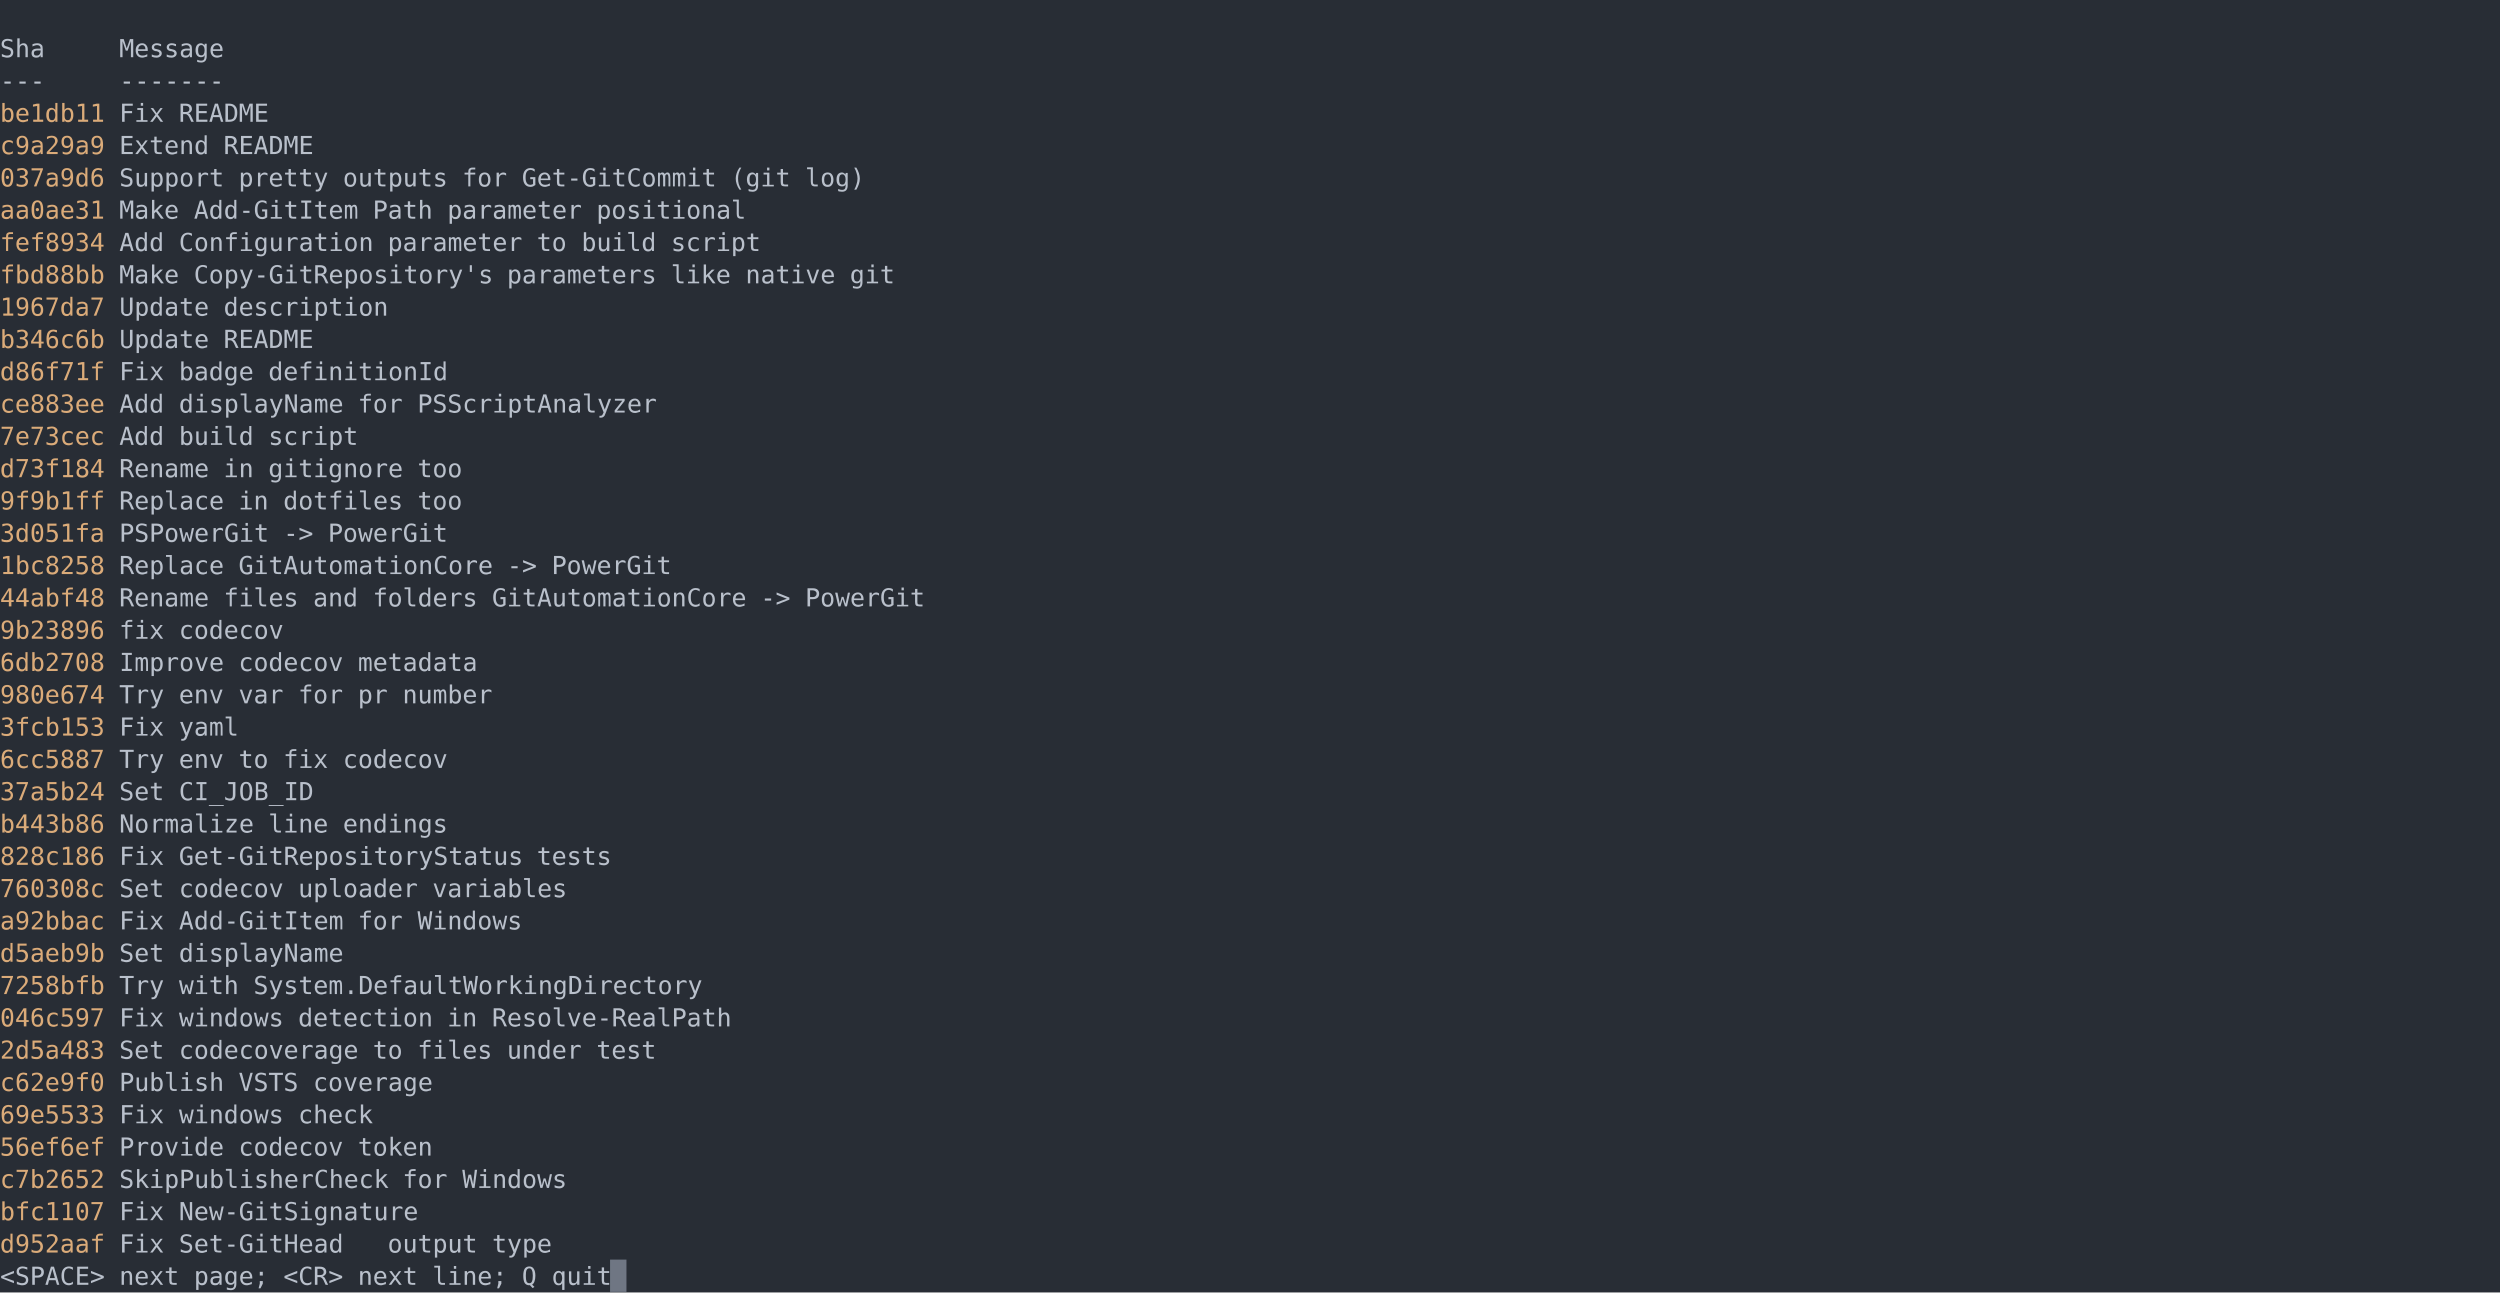
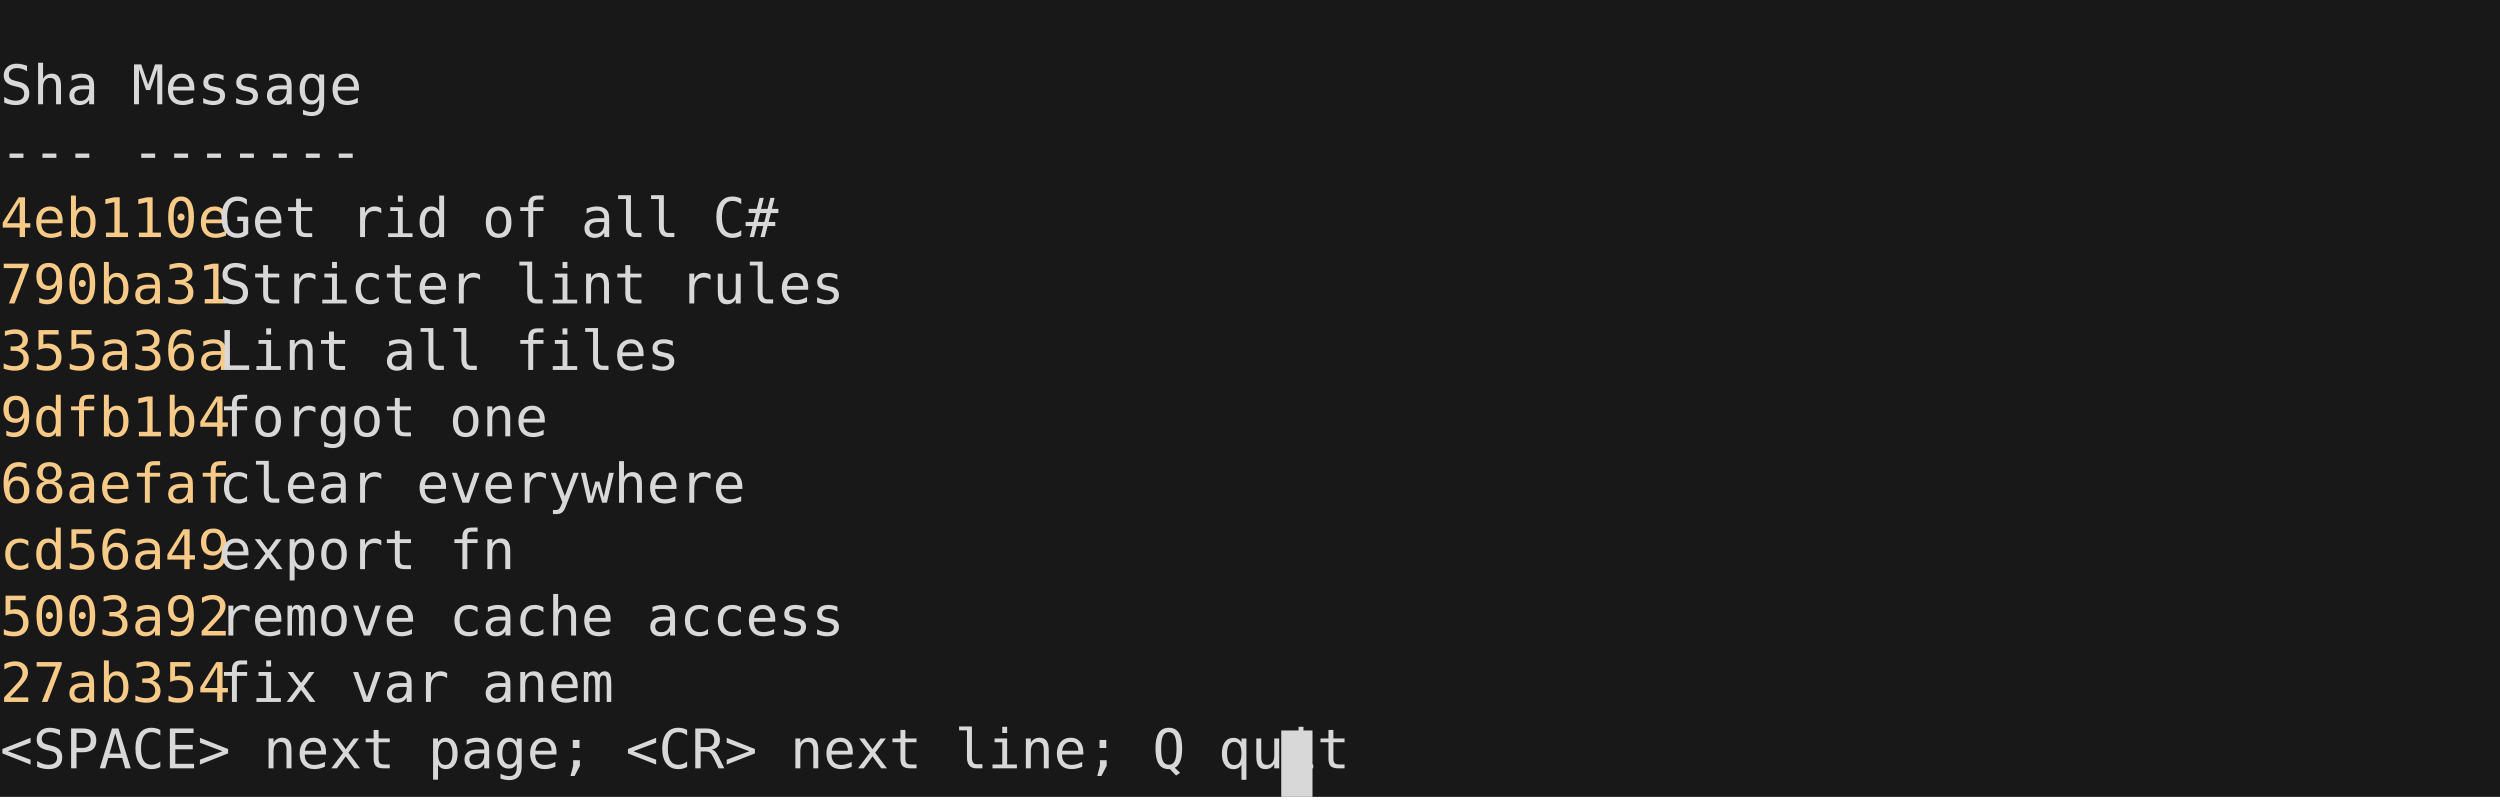
- <svg xmlns="http://www.w3.org/2000/svg" xmlns:xlink="http://www.w3.org/1999/xlink" width="1680" height="868.4">
-   <rect width="1680" height="868.4" rx="0" ry="0" class="a" />
-   <svg height="868.4" viewBox="0 0 168 86.84" width="1680">
-     <style>.a{fill:#282d35}.e{fill:#b9c0cb}.f{fill:#dbab79}</style>
-     <g font-size="1.67" font-family="Monaco,Consolas,Menlo,'Bitstream Vera Sans Mono','Powerline Symbols',monospace">
-       <defs>
-         <symbol id="a">
-           <path fill="transparent" d="M0 0h168v40H0z" />
-         </symbol>
-         <symbol id="b">
-           <path fill="#6f7683" d="M0 0h1.102v2.171H0z" />
-         </symbol>
-       </defs>
-       <path class="a" d="M0 0h168v86.84H0z" />
-       <svg width="168">
-         <svg>
-           <use xlink:href="#a" />
-           <use xlink:href="#b" x="40.996" y="84.644" />
-           <text y="3.841" class="e">Sha</text>
-           <text x="8.016" y="3.841" class="e">Message</text>
-           <text y="6.012" class="e">---</text>
-           <text x="8.016" y="6.012" class="e">-------</text>
-           <text y="8.183" class="f">be1db11</text>
-           <text x="8.016" y="8.183" class="e">Fix</text>
-           <text x="12.024" y="8.183" class="e">README</text>
-           <text y="10.354" class="f">c9a29a9</text>
-           <text x="8.016" y="10.354" class="e">Extend</text>
-           <text x="15.03" y="10.354" class="e">README</text>
-           <text y="12.525" class="f">037a9d6</text>
-           <text x="8.016" y="12.525" class="e">Support</text>
-           <text x="16.032" y="12.525" class="e">pretty</text>
-           <text x="23.046" y="12.525" class="e">outputs</text>
-           <text x="31.062" y="12.525" class="e">for</text>
-           <text x="35.07" y="12.525" class="e">Get-GitCommit</text>
-           <text x="49.098" y="12.525" class="e">(git</text>
-           <text x="54.108" y="12.525" class="e">log)</text>
-           <text y="14.696" class="f">aa0ae31</text>
-           <text x="8.016" y="14.696" class="e">Make</text>
-           <text x="13.026" y="14.696" class="e">Add-GitItem</text>
-           <text x="25.05" y="14.696" class="e">Path</text>
-           <text x="30.06" y="14.696" class="e">parameter</text>
-           <text x="40.08" y="14.696" class="e">positional</text>
-           <text y="16.867" class="f">fef8934</text>
-           <text x="8.016" y="16.867" class="e">Add</text>
-           <text x="12.024" y="16.867" class="e">Configuration</text>
-           <text x="26.052" y="16.867" class="e">parameter</text>
-           <text x="36.072" y="16.867" class="e">to</text>
-           <text x="39.078" y="16.867" class="e">build</text>
-           <text x="45.09" y="16.867" class="e">script</text>
-           <text y="19.038" class="f">fbd88bb</text>
-           <text x="8.016" y="19.038" class="e">Make</text>
-           <text x="13.026" y="19.038" class="e">Copy-GitRepository's</text>
-           <text x="34.068" y="19.038" class="e">parameters</text>
-           <text x="45.09" y="19.038" class="e">like</text>
-           <text x="50.1" y="19.038" class="e">native</text>
-           <text x="57.114" y="19.038" class="e">git</text>
-           <text y="21.209" class="f">1967da7</text>
-           <text x="8.016" y="21.209" class="e">Update</text>
-           <text x="15.03" y="21.209" class="e">description</text>
-           <text y="23.38" class="f">b346c6b</text>
-           <text x="8.016" y="23.38" class="e">Update</text>
-           <text x="15.03" y="23.38" class="e">README</text>
-           <text y="25.551" class="f">d86f71f</text>
-           <text x="8.016" y="25.551" class="e">Fix</text>
-           <text x="12.024" y="25.551" class="e">badge</text>
-           <text x="18.036" y="25.551" class="e">definitionId</text>
-           <text y="27.722" class="f">ce883ee</text>
-           <text x="8.016" y="27.722" class="e">Add</text>
-           <text x="12.024" y="27.722" class="e">displayName</text>
-           <text x="24.048" y="27.722" class="e">for</text>
-           <text x="28.056" y="27.722" class="e">PSScriptAnalyzer</text>
-           <text y="29.893" class="f">7e73cec</text>
-           <text x="8.016" y="29.893" class="e">Add</text>
-           <text x="12.024" y="29.893" class="e">build</text>
-           <text x="18.036" y="29.893" class="e">script</text>
-           <text y="32.064" class="f">d73f184</text>
-           <text x="8.016" y="32.064" class="e">Rename</text>
-           <text x="15.03" y="32.064" class="e">in</text>
-           <text x="18.036" y="32.064" class="e">gitignore</text>
-           <text x="28.056" y="32.064" class="e">too</text>
-           <text y="34.235" class="f">9f9b1ff</text>
-           <text x="8.016" y="34.235" class="e">Replace</text>
-           <text x="16.032" y="34.235" class="e">in</text>
-           <text x="19.038" y="34.235" class="e">dotfiles</text>
-           <text x="28.056" y="34.235" class="e">too</text>
-           <text y="36.406" class="f">3d051fa</text>
-           <text x="8.016" y="36.406" class="e">PSPowerGit</text>
-           <text x="19.038" y="36.406" class="e">-&gt;</text>
-           <text x="22.044" y="36.406" class="e">PowerGit</text>
-           <text y="38.577" class="f">1bc8258</text>
-           <text x="8.016" y="38.577" class="e">Replace</text>
-           <text x="16.032" y="38.577" class="e">GitAutomationCore</text>
-           <text x="34.068" y="38.577" class="e">-&gt;</text>
-           <text x="37.074" y="38.577" class="e">PowerGit</text>
-           <text y="40.748" class="f">44abf48</text>
-           <text x="8.016" y="40.748" class="e">Rename</text>
-           <text x="15.03" y="40.748" class="e">files</text>
-           <text x="21.042" y="40.748" class="e">and</text>
-           <text x="25.05" y="40.748" class="e">folders</text>
-           <text x="33.066" y="40.748" class="e">GitAutomationCore</text>
-           <text x="51.102" y="40.748" class="e">-&gt;</text>
-           <text x="54.108" y="40.748" class="e">PowerGit</text>
-           <text y="42.919" class="f">9b23896</text>
-           <text x="8.016" y="42.919" class="e">fix</text>
-           <text x="12.024" y="42.919" class="e">codecov</text>
-           <text y="45.09" class="f">6db2708</text>
-           <text x="8.016" y="45.09" class="e">Improve</text>
-           <text x="16.032" y="45.09" class="e">codecov</text>
-           <text x="24.048" y="45.09" class="e">metadata</text>
-           <text y="47.261" class="f">980e674</text>
-           <text x="8.016" y="47.261" class="e">Try</text>
-           <text x="12.024" y="47.261" class="e">env</text>
-           <text x="16.032" y="47.261" class="e">var</text>
-           <text x="20.04" y="47.261" class="e">for</text>
-           <text x="24.048" y="47.261" class="e">pr</text>
-           <text x="27.054" y="47.261" class="e">number</text>
-           <text y="49.432" class="f">3fcb153</text>
-           <text x="8.016" y="49.432" class="e">Fix</text>
-           <text x="12.024" y="49.432" class="e">yaml</text>
-           <text y="51.603" class="f">6cc5887</text>
-           <text x="8.016" y="51.603" class="e">Try</text>
-           <text x="12.024" y="51.603" class="e">env</text>
-           <text x="16.032" y="51.603" class="e">to</text>
-           <text x="19.038" y="51.603" class="e">fix</text>
-           <text x="23.046" y="51.603" class="e">codecov</text>
-           <text y="53.774" class="f">37a5b24</text>
-           <text x="8.016" y="53.774" class="e">Set</text>
-           <text x="12.024" y="53.774" class="e">CI_JOB_ID</text>
-           <text y="55.945" class="f">b443b86</text>
-           <text x="8.016" y="55.945" class="e">Normalize</text>
-           <text x="18.036" y="55.945" class="e">line</text>
-           <text x="23.046" y="55.945" class="e">endings</text>
-           <text y="58.116" class="f">828c186</text>
-           <text x="8.016" y="58.116" class="e">Fix</text>
-           <text x="12.024" y="58.116" class="e">Get-GitRepositoryStatus</text>
-           <text x="36.072" y="58.116" class="e">tests</text>
-           <text y="60.287" class="f">760308c</text>
-           <text x="8.016" y="60.287" class="e">Set</text>
-           <text x="12.024" y="60.287" class="e">codecov</text>
-           <text x="20.04" y="60.287" class="e">uploader</text>
-           <text x="29.058" y="60.287" class="e">variables</text>
-           <text y="62.458" class="f">a92bbac</text>
-           <text x="8.016" y="62.458" class="e">Fix</text>
-           <text x="12.024" y="62.458" class="e">Add-GitItem</text>
-           <text x="24.048" y="62.458" class="e">for</text>
-           <text x="28.056" y="62.458" class="e">Windows</text>
-           <text y="64.629" class="f">d5aeb9b</text>
-           <text x="8.016" y="64.629" class="e">Set</text>
-           <text x="12.024" y="64.629" class="e">displayName</text>
-           <text y="66.8" class="f">7258bfb</text>
-           <text x="8.016" y="66.8" class="e">Try</text>
-           <text x="12.024" y="66.8" class="e">with</text>
-           <text x="17.034" y="66.8" class="e">System.DefaultWorkingDirectory</text>
-           <text y="68.971" class="f">046c597</text>
-           <text x="8.016" y="68.971" class="e">Fix</text>
-           <text x="12.024" y="68.971" class="e">windows</text>
-           <text x="20.04" y="68.971" class="e">detection</text>
-           <text x="30.06" y="68.971" class="e">in</text>
-           <text x="33.066" y="68.971" class="e">Resolve-RealPath</text>
-           <text y="71.142" class="f">2d5a483</text>
-           <text x="8.016" y="71.142" class="e">Set</text>
-           <text x="12.024" y="71.142" class="e">codecoverage</text>
-           <text x="25.05" y="71.142" class="e">to</text>
-           <text x="28.056" y="71.142" class="e">files</text>
-           <text x="34.068" y="71.142" class="e">under</text>
-           <text x="40.08" y="71.142" class="e">test</text>
-           <text y="73.313" class="f">c62e9f0</text>
-           <text x="8.016" y="73.313" class="e">Publish</text>
-           <text x="16.032" y="73.313" class="e">VSTS</text>
-           <text x="21.042" y="73.313" class="e">coverage</text>
-           <text y="75.484" class="f">69e5533</text>
-           <text x="8.016" y="75.484" class="e">Fix</text>
-           <text x="12.024" y="75.484" class="e">windows</text>
-           <text x="20.04" y="75.484" class="e">check</text>
-           <text y="77.655" class="f">56ef6ef</text>
-           <text x="8.016" y="77.655" class="e">Provide</text>
-           <text x="16.032" y="77.655" class="e">codecov</text>
-           <text x="24.048" y="77.655" class="e">token</text>
-           <text y="79.826" class="f">c7b2652</text>
-           <text x="8.016" y="79.826" class="e">SkipPublisherCheck</text>
-           <text x="27.054" y="79.826" class="e">for</text>
-           <text x="31.062" y="79.826" class="e">Windows</text>
-           <text y="81.997" class="f">bfc1107</text>
-           <text x="8.016" y="81.997" class="e">Fix</text>
-           <text x="12.024" y="81.997" class="e">New-GitSignature</text>
-           <text y="84.168" class="f">d952aaf</text>
-           <text x="8.016" y="84.168" class="e">Fix</text>
-           <text x="12.024" y="84.168" class="e">Set-GitHead</text>
-           <text x="26.052" y="84.168" class="e">output</text>
-           <text x="33.066" y="84.168" class="e">type</text>
-           <text y="86.339" class="e">&lt;SPACE&gt;</text>
-           <text x="8.016" y="86.339" class="e">next</text>
-           <text x="13.026" y="86.339" class="e">page;</text>
-           <text x="19.038" y="86.339" class="e">&lt;CR&gt;</text>
-           <text x="24.048" y="86.339" class="e">next</text>
-           <text x="29.058" y="86.339" class="e">line;</text>
-           <text x="35.07" y="86.339" class="e">Q</text>
-           <text x="37.074" y="86.339" class="e">quit</text>
-         </svg>
-       </svg>
+ <svg xmlns="http://www.w3.org/2000/svg" xmlns:ns1="https://github.com/nbedos/termtosvg" xmlns:xlink="http://www.w3.org/1999/xlink" id="terminal" baseProfile="full" viewBox="0 0 640 206" width="640" version="1.1">
+   <defs>
+     <ns1:template_settings>
+       <ns1:screen_geometry columns="80" rows="12" />
+     </ns1:template_settings>
+     <style type="text/css" id="generated-style">#screen {
+                 font-family: 'DejaVu Sans Mono', monospace;
+                 font-style: normal;
+                 font-size: 14px;
+             }
+ 
+         text {
+             dominant-baseline: text-before-edge;
+             white-space: pre;
+         }</style>
+     <style type="text/css" id="user-style">
+             /* base16-default-dark color theme (source: http://chriskempson.com/projects/base16/) */
+             .foreground {fill: #d8d8d8;}
+             .background {fill: #181818;}
+             .color0 {fill: #181818;}
+             .color1 {fill: #ab4642;}
+             .color2 {fill: #a1b56c;}
+             .color3 {fill: #f7ca88;}
+             .color4 {fill: #7cafc2;}
+             .color5 {fill: #ba8baf;}
+             .color6 {fill: #86c1b9;}
+             .color7 {fill: #d8d8d8;}
+             .color8 {fill: #585858;}
+             .color9 {fill: #ab4642;}
+             .color10 {fill: #a1b56C;}
+             .color11 {fill: #f7ca88;}
+             .color12 {fill: #7cafc2;}
+             .color13 {fill: #ba8baf;}
+             .color14 {fill: #86c1b9;}
+             .color15 {fill: #f8f8f8;}
+         </style>
+   </defs>
+   <svg id="screen" width="640" viewBox="0 0 640 204" preserveAspectRatio="xMidYMin meet">
+     <rect class="background" height="100%" width="100%" x="0" y="0" />
+     <defs>
+       <g id="g1">
+         <text class="foreground" textLength="120" x="0">Sha     Message</text>
+       </g>
+       <g id="g2">
+         <text class="foreground" textLength="120" x="0">---     -------</text>
+       </g>
+       <g id="g3">
+         <text class="color3" textLength="56" x="0">4eb110e</text>
+         <text class="foreground" textLength="144" x="56"> Get rid of all C#</text>
+       </g>
+       <g id="g4">
+         <text class="color3" textLength="56" x="0">790ba31</text>
+         <text class="foreground" textLength="160" x="56"> Stricter lint rules</text>
+       </g>
+       <g id="g5">
+         <text class="color3" textLength="56" x="0">355a36a</text>
+         <text class="foreground" textLength="120" x="56"> Lint all files</text>
+       </g>
+       <g id="g6">
+         <text class="color3" textLength="56" x="0">9dfb1b4</text>
+         <text class="foreground" textLength="88" x="56"> forgot one</text>
+       </g>
+       <g id="g7">
+         <text class="color3" textLength="56" x="0">68aefaf</text>
+         <text class="foreground" textLength="136" x="56"> clear everywhere</text>
+       </g>
+       <g id="g8">
+         <text class="color3" textLength="56" x="0">cd56a49</text>
+         <text class="foreground" textLength="80" x="56"> export fn</text>
+       </g>
+       <g id="g9">
+         <text class="color3" textLength="56" x="0">5003a92</text>
+         <text class="foreground" textLength="160" x="56"> remove cache access</text>
+       </g>
+       <g id="g10">
+         <text class="color3" textLength="56" x="0">27ab354</text>
+         <text class="foreground" textLength="104" x="56"> fix var anem</text>
+       </g>
+       <g id="g11">
+         <text class="foreground" textLength="328" x="0">&lt;SPACE&gt; next page; &lt;CR&gt; next line; Q quit</text>
+         <text class="background" textLength="8" x="328"> </text>
+       </g>
+     </defs>
+     <g>
+       <use y="17" xlink:href="#g1" />
+       <use y="34" xlink:href="#g2" />
+       <use y="51" xlink:href="#g3" />
+       <use y="68" xlink:href="#g4" />
+       <use y="85" xlink:href="#g5" />
+       <use y="102" xlink:href="#g6" />
+       <use y="119" xlink:href="#g7" />
+       <use y="136" xlink:href="#g8" />
+       <use y="153" xlink:href="#g9" />
+       <use y="170" xlink:href="#g10" />
+       <rect class="foreground" height="17" width="8" x="328" y="187" />
+       <use y="187" xlink:href="#g11" />
    </g>
  </svg>
</svg>
